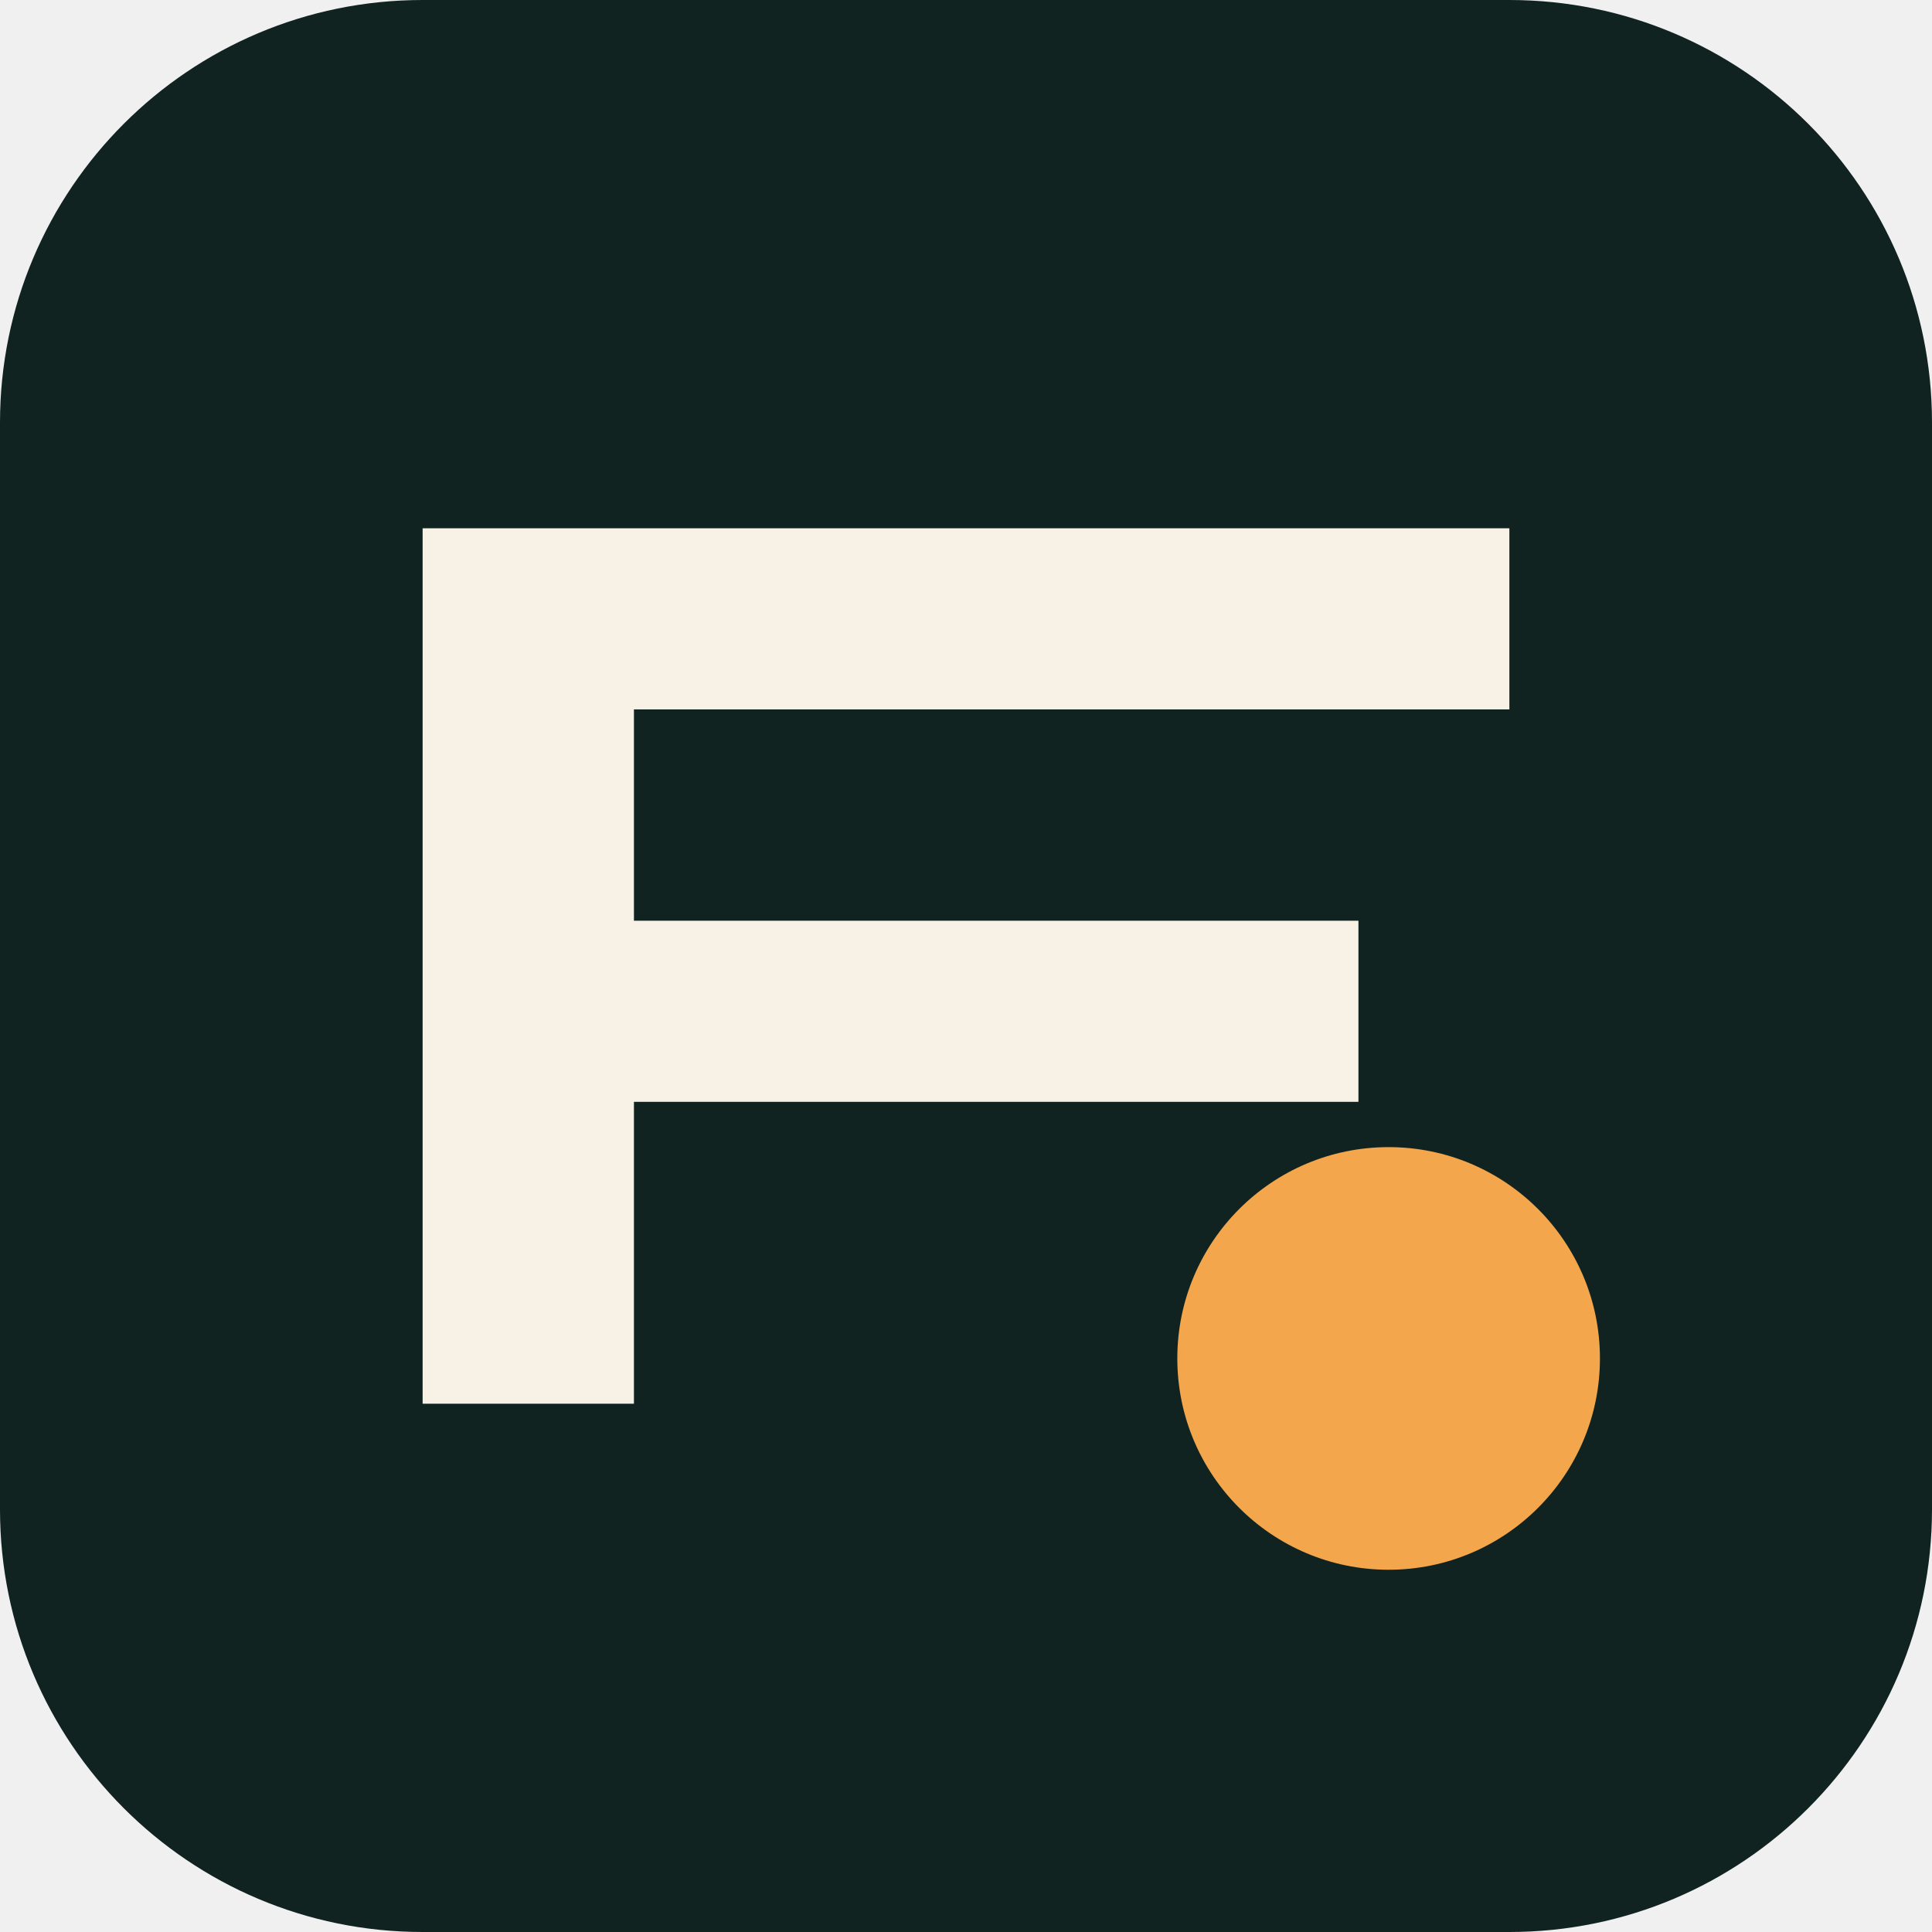
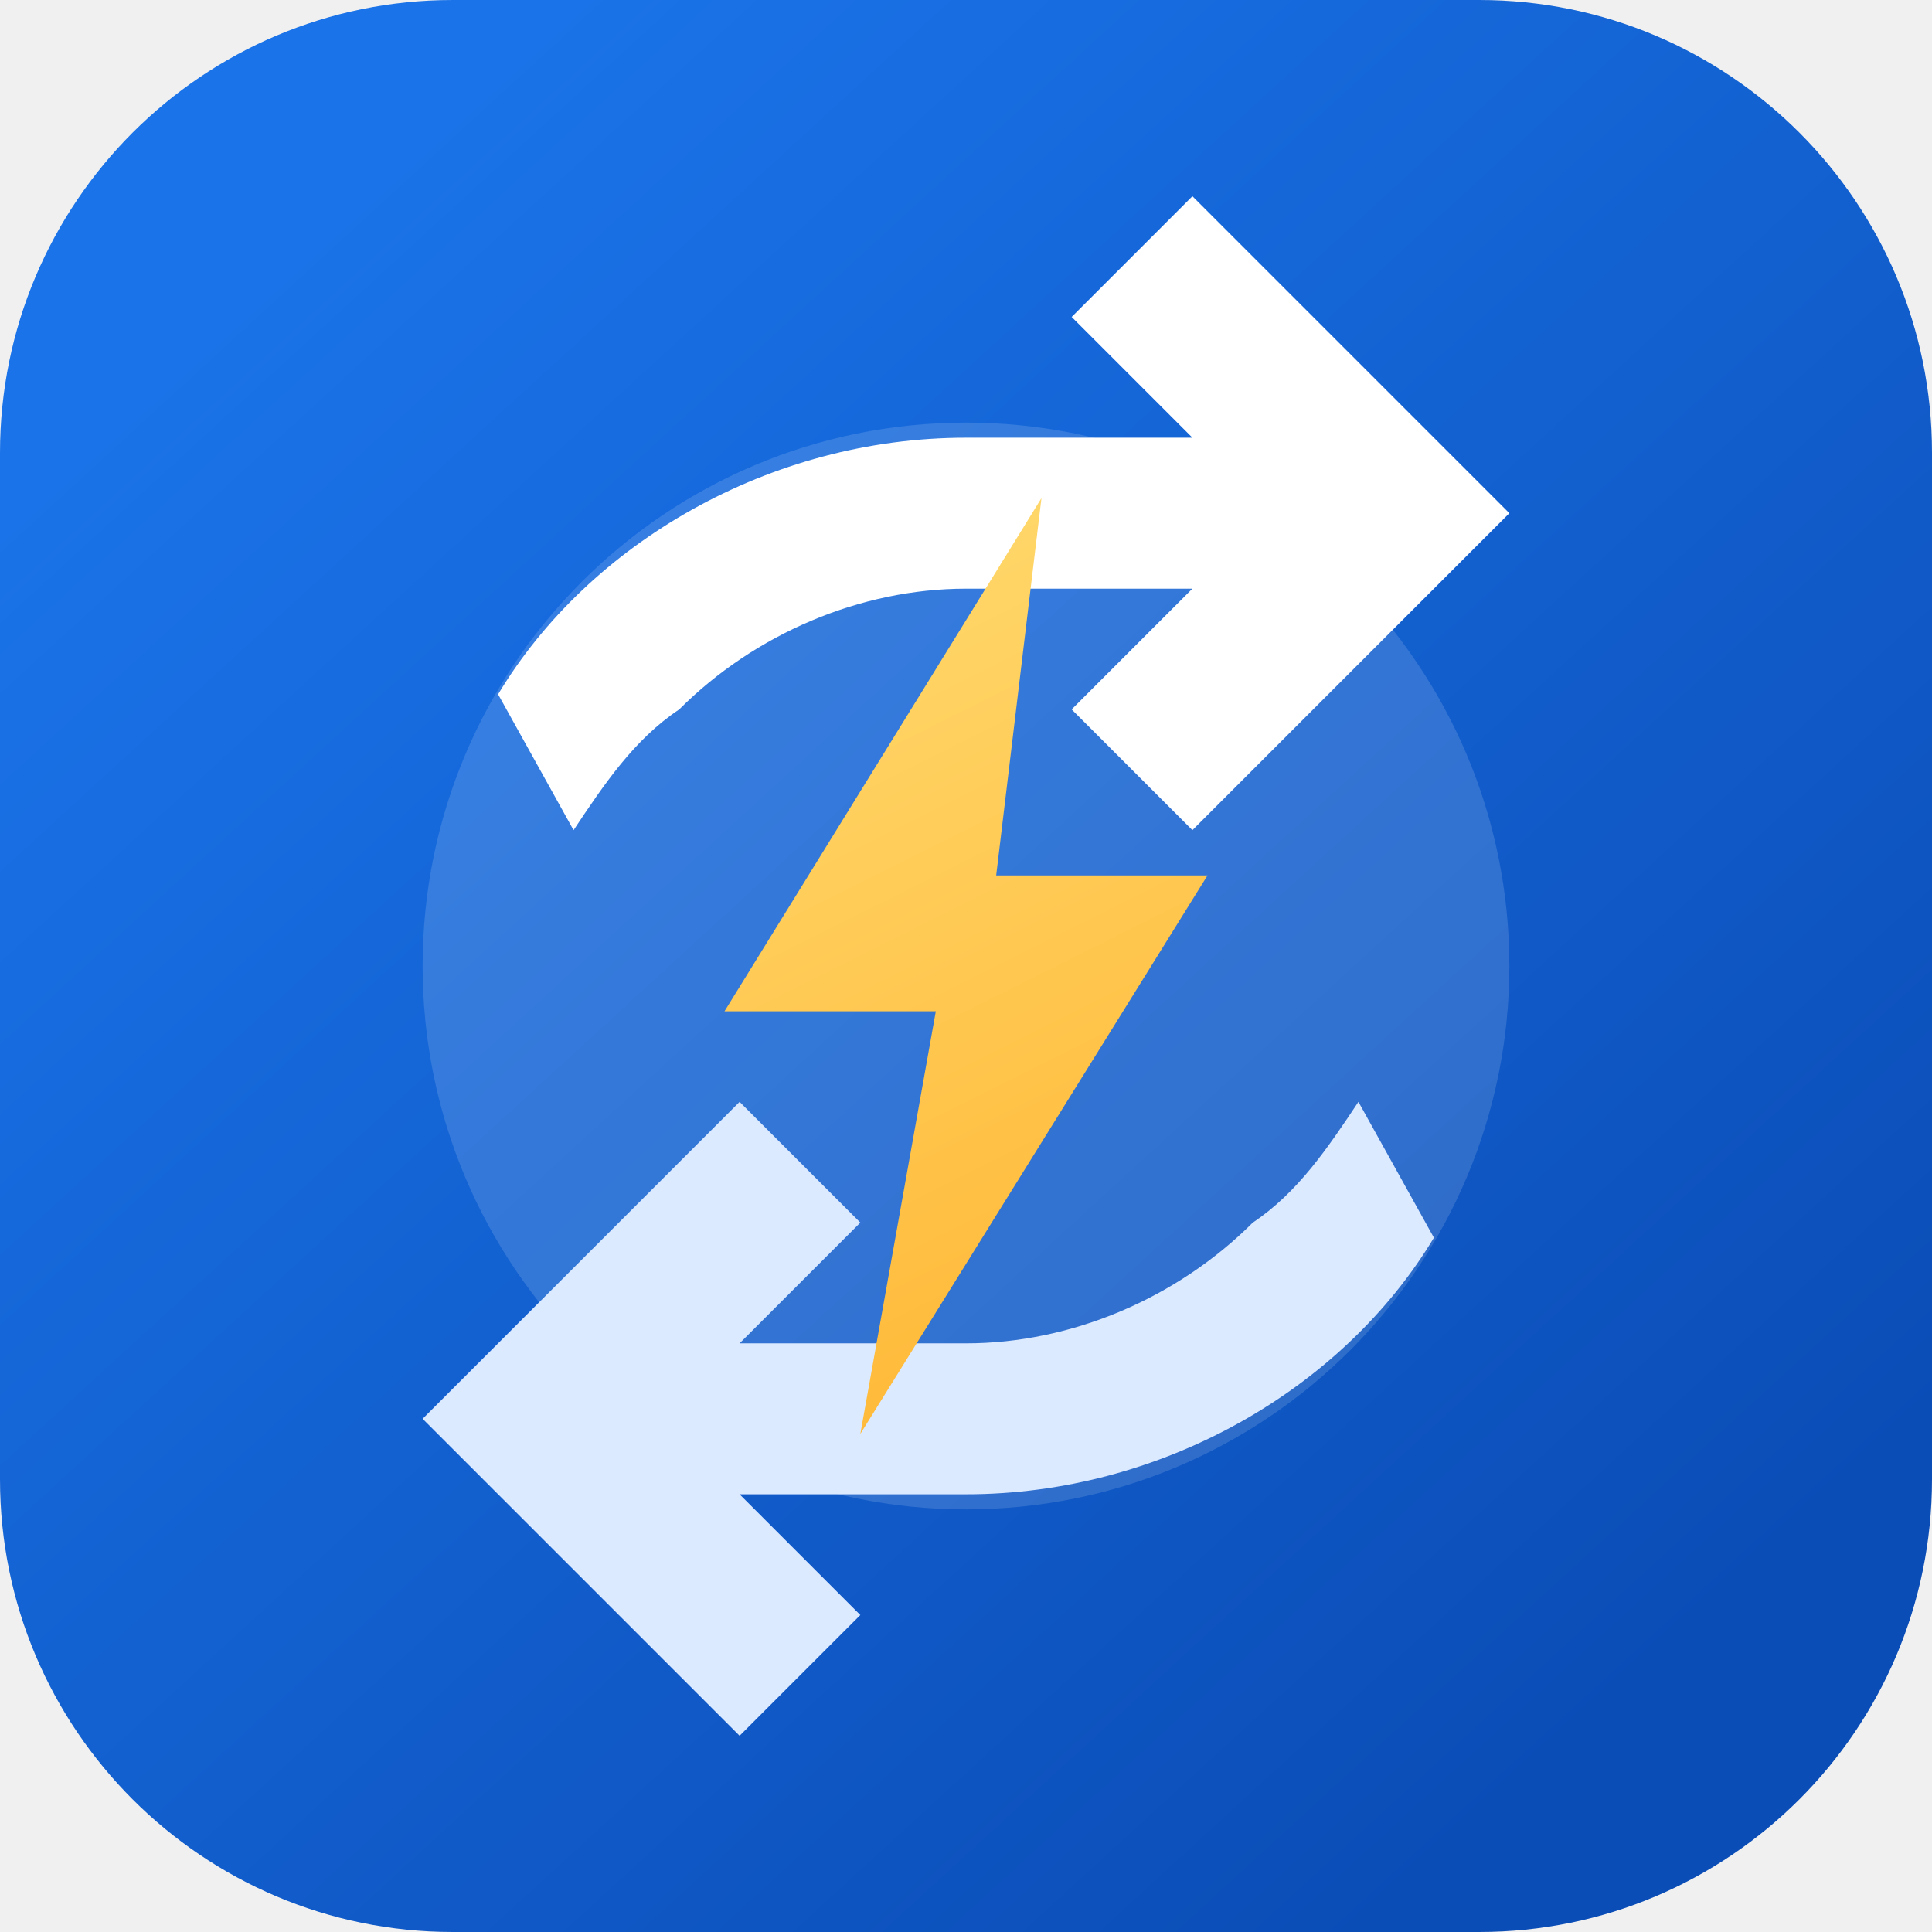
- <svg xmlns="http://www.w3.org/2000/svg" viewBox="0 0 128 128">
-   <rect width="128" height="128" rx="28" fill="#102320" />
-   <path d="M28 35h72v12H42v14h48v12H42v20H28z" fill="#f7f1e6" />
-   <circle cx="92" cy="90" r="14" fill="#f3a64b" />
+ <svg xmlns="http://www.w3.org/2000/svg" viewBox="0 0 128 128" role="img" aria-label="FastEx icon">
+   <defs>
+     <linearGradient id="bg" x1="20" y1="16" x2="108" y2="112" gradientUnits="userSpaceOnUse">
+       <stop offset="0" stop-color="#1a73e8" />
+       <stop offset="1" stop-color="#0b4db7" />
+     </linearGradient>
+     <linearGradient id="bolt" x1="52" y1="40" x2="76" y2="88" gradientUnits="userSpaceOnUse">
+       <stop offset="0" stop-color="#ffd76a" />
+       <stop offset="1" stop-color="#ffb938" />
+     </linearGradient>
+   </defs>
+   <rect width="128" height="128" rx="30" fill="url(#bg)" />
+   <circle cx="64" cy="64" r="36" fill="#ffffff" fill-opacity=".14" />
+   <path d="M33 46c6-10 18-17 31-17h15l-8-8 8-8 21 21-21 21-8-8 8-8H64c-7 0-14 3-19 8-3 2-5 5-7 8z" fill="#ffffff" />
+   <path d="M95 82c-6 10-18 17-31 17H49l8 8-8 8-21-21 21-21 8 8-8 8h15c7 0 14-3 19-8 3-2 5-5 7-8z" fill="#dceaff" />
+   <path d="M69 33 48 67h14l-5 28 23-37H66z" fill="url(#bolt)" />
</svg>
